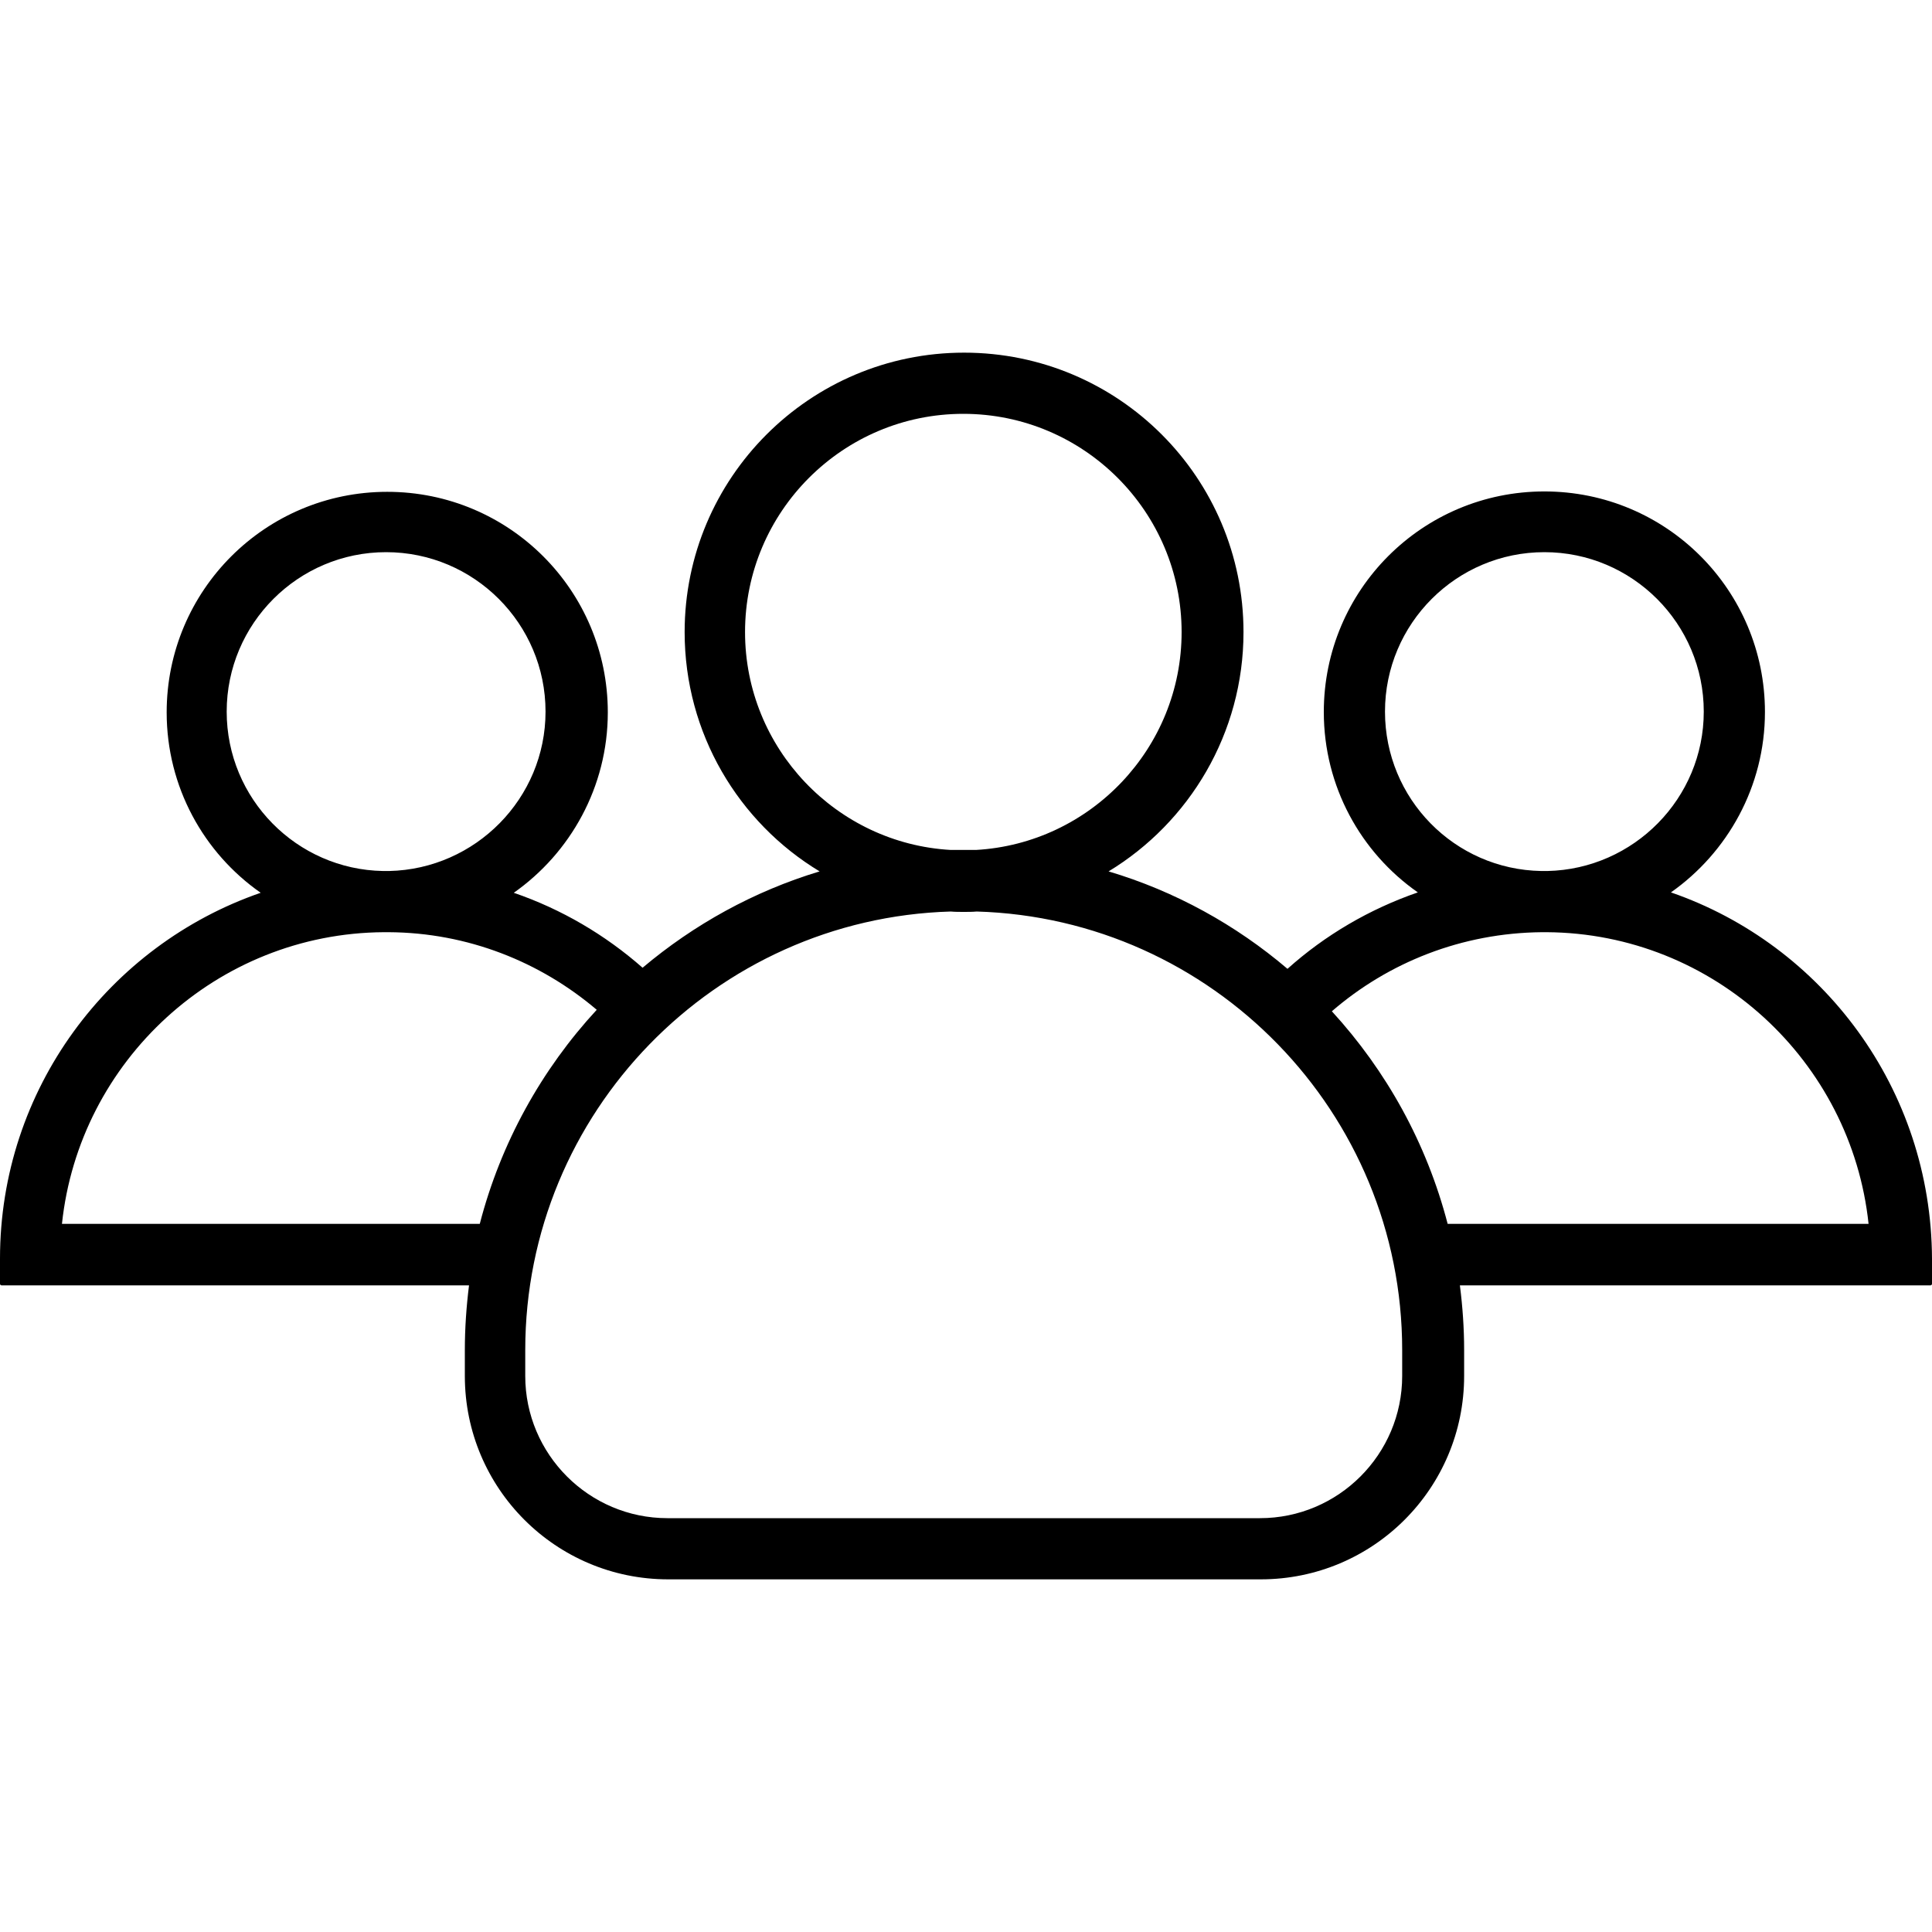
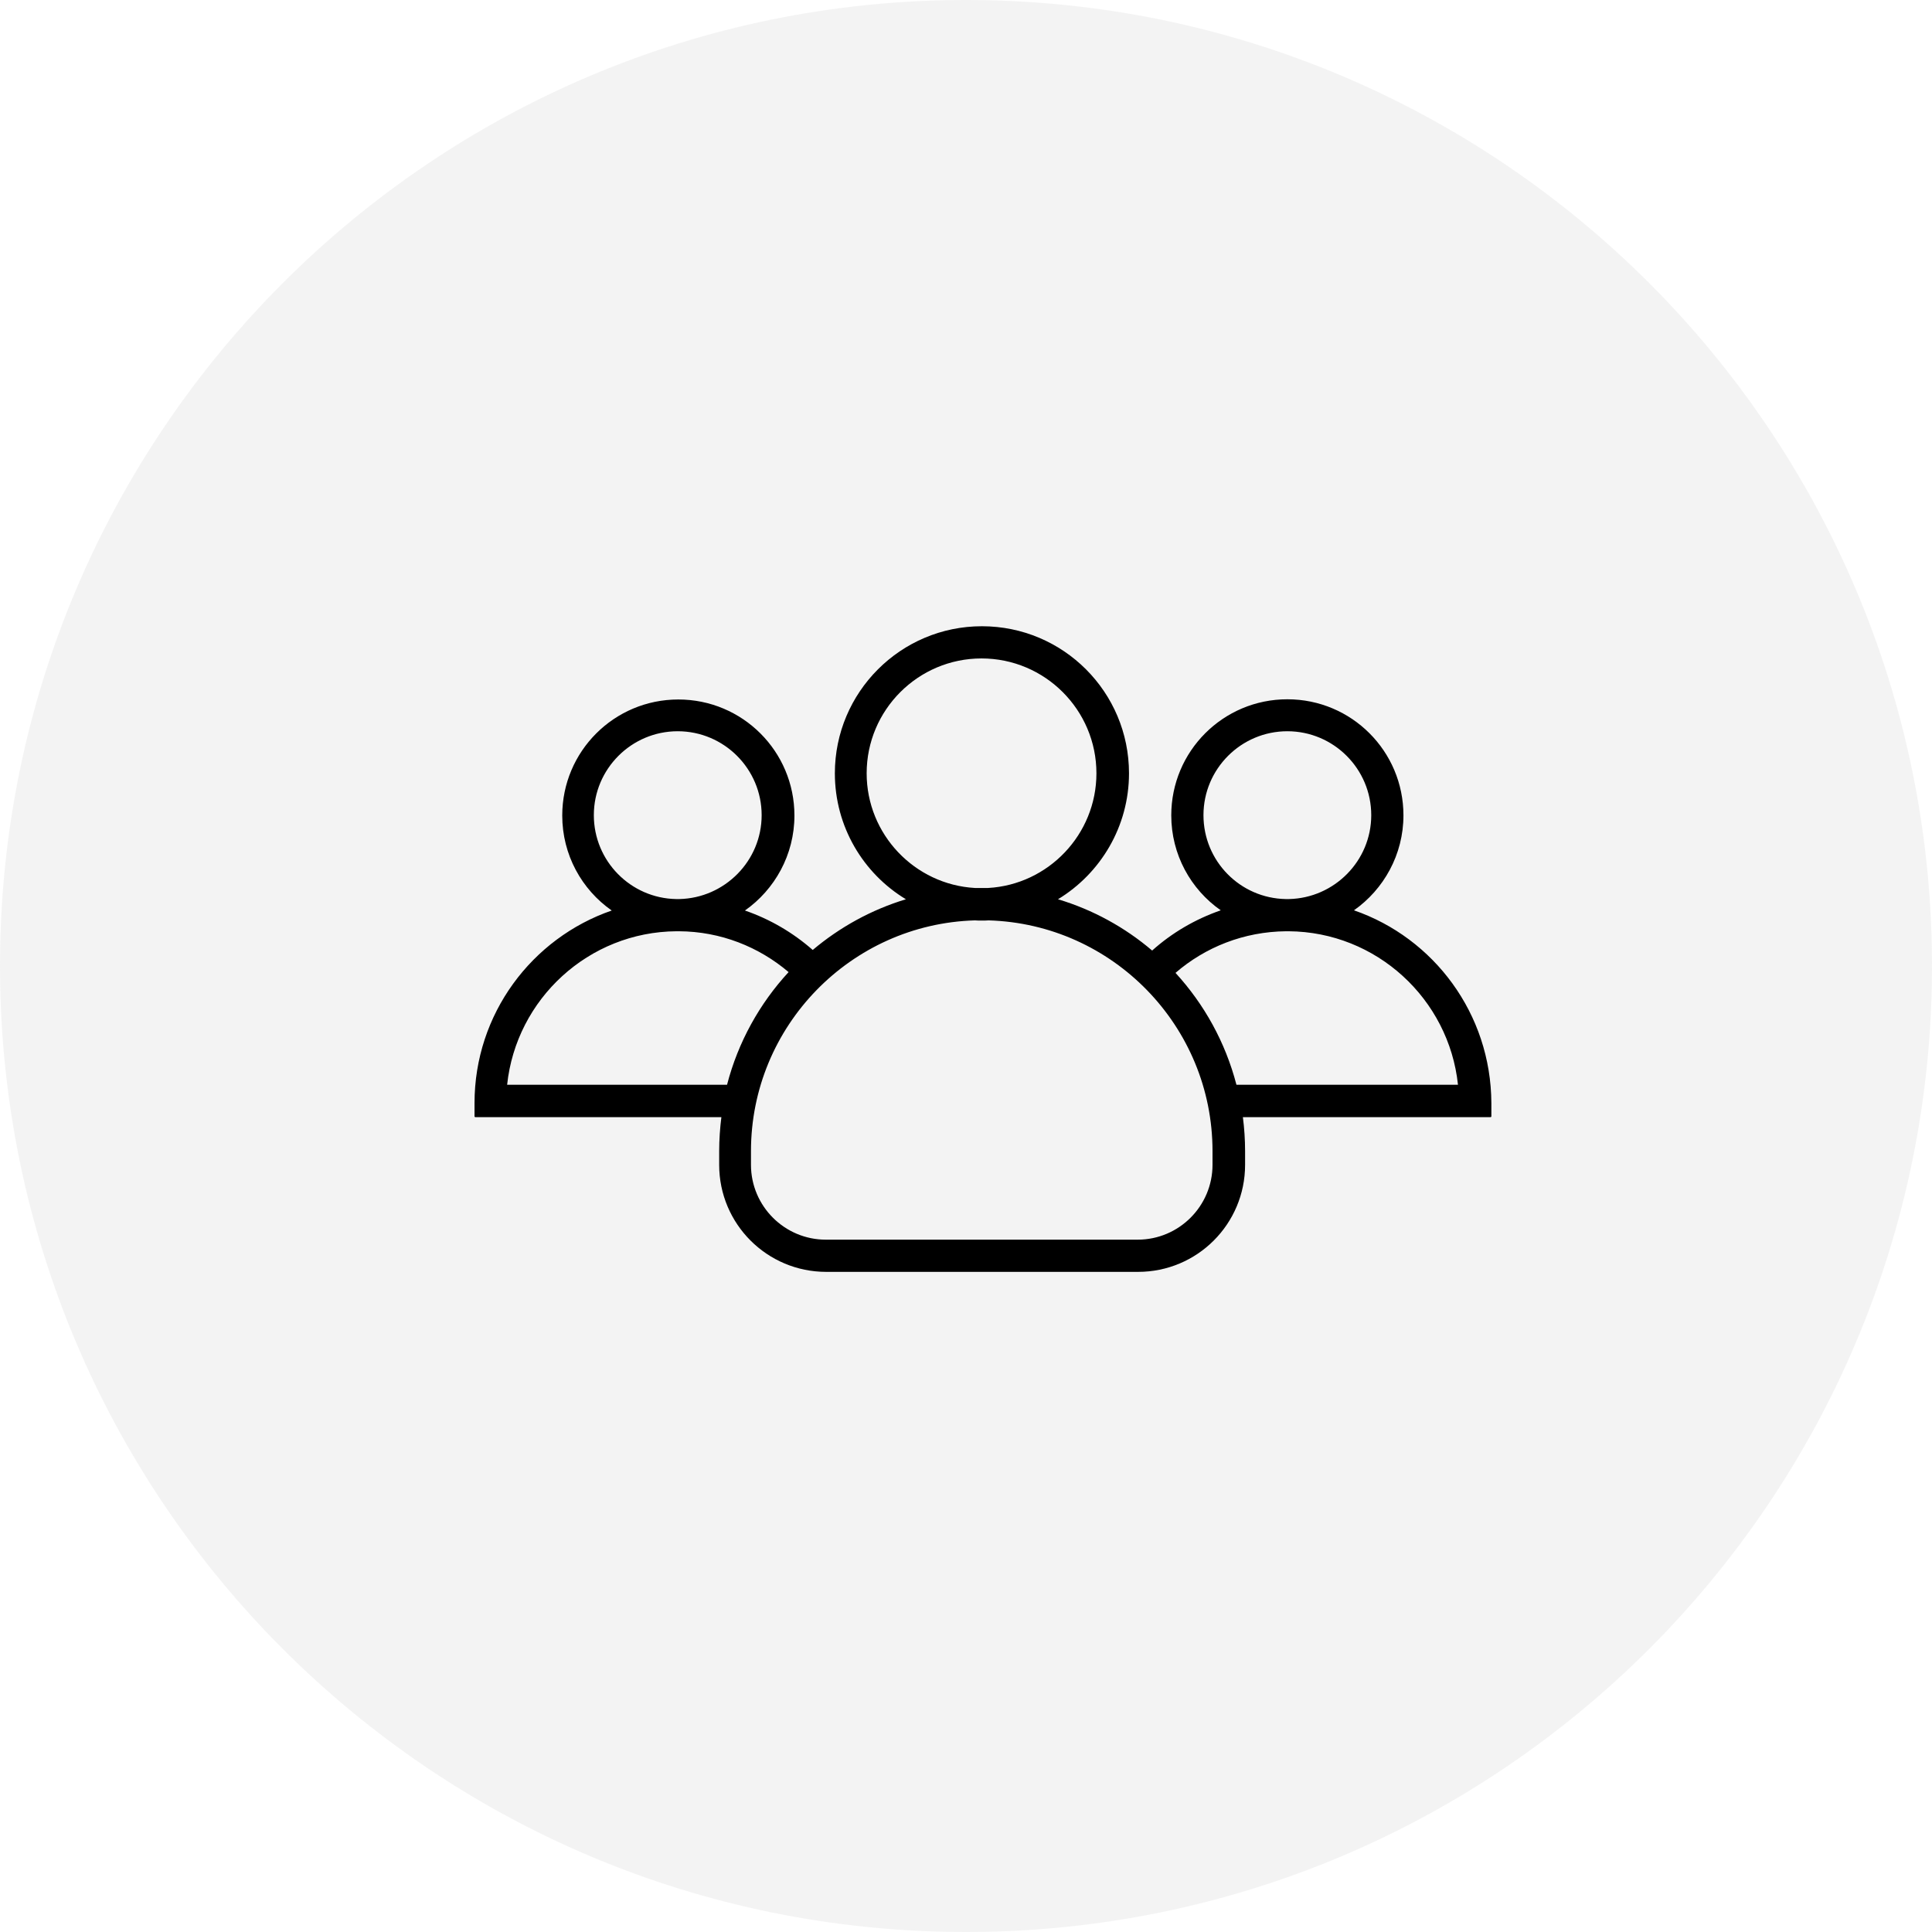
- <svg xmlns="http://www.w3.org/2000/svg" width="30" height="30" viewBox="0 0 30 30" fill="currentColor">
-   <path d="M25.946 13.857C26.824 13.24 27.406 12.213 27.406 11.056C27.406 9.162 25.875 7.631 23.981 7.631C22.087 7.631 20.556 9.162 20.556 11.056C20.556 12.213 21.132 13.24 22.016 13.857C21.262 14.118 20.574 14.522 19.992 15.044C19.191 14.362 18.247 13.839 17.214 13.531C18.467 12.771 19.309 11.388 19.309 9.815C19.309 7.417 17.368 5.476 14.97 5.476C12.572 5.476 10.631 7.423 10.631 9.815C10.631 11.388 11.468 12.771 12.727 13.531C11.706 13.839 10.774 14.356 9.978 15.027C9.397 14.516 8.72 14.118 7.978 13.863C8.856 13.246 9.438 12.219 9.438 11.062C9.438 9.168 7.907 7.637 6.013 7.637C4.12 7.637 2.588 9.168 2.588 11.062C2.588 12.219 3.164 13.246 4.048 13.863C1.692 14.677 0 16.914 0 19.544V19.936C0 19.948 0.012 19.959 0.024 19.959H7.283C7.242 20.286 7.218 20.624 7.218 20.963V21.366C7.218 23.111 8.631 24.524 10.376 24.524H19.577C21.322 24.524 22.735 23.111 22.735 21.366V20.963C22.735 20.624 22.711 20.286 22.669 19.959H29.976C29.988 19.959 30 19.948 30 19.936V19.544C29.988 16.908 28.302 14.671 25.946 13.857ZM21.506 11.05C21.506 9.684 22.616 8.574 23.981 8.574C25.346 8.574 26.456 9.684 26.456 11.05C26.456 12.397 25.37 13.495 24.029 13.525C24.011 13.525 23.999 13.525 23.981 13.525C23.963 13.525 23.951 13.525 23.933 13.525C22.586 13.501 21.506 12.403 21.506 11.05ZM11.569 9.815C11.569 7.945 13.089 6.426 14.958 6.426C16.828 6.426 18.348 7.945 18.348 9.815C18.348 11.62 16.929 13.098 15.154 13.198C15.089 13.198 15.024 13.198 14.958 13.198C14.893 13.198 14.828 13.198 14.763 13.198C12.988 13.098 11.569 11.62 11.569 9.815ZM3.52 11.05C3.52 9.684 4.63 8.574 5.995 8.574C7.361 8.574 8.471 9.684 8.471 11.05C8.471 12.397 7.384 13.495 6.043 13.525C6.025 13.525 6.013 13.525 5.995 13.525C5.977 13.525 5.966 13.525 5.948 13.525C4.606 13.501 3.52 12.403 3.52 11.05ZM7.45 19.004H0.962C1.229 16.475 3.366 14.492 5.96 14.475C5.972 14.475 5.983 14.475 5.995 14.475C6.007 14.475 6.019 14.475 6.031 14.475C7.266 14.481 8.393 14.938 9.266 15.68C8.411 16.606 7.776 17.745 7.45 19.004ZM21.773 21.366C21.773 22.583 20.782 23.574 19.565 23.574H10.364C9.147 23.574 8.156 22.583 8.156 21.366V20.963C8.156 17.276 11.1 14.261 14.763 14.154C14.828 14.16 14.899 14.16 14.964 14.16C15.03 14.16 15.101 14.16 15.166 14.154C18.829 14.261 21.773 17.276 21.773 20.963V21.366ZM22.479 19.004C22.153 17.751 21.529 16.629 20.681 15.703C21.559 14.944 22.699 14.486 23.945 14.475C23.957 14.475 23.969 14.475 23.981 14.475C23.993 14.475 24.005 14.475 24.017 14.475C26.611 14.492 28.747 16.475 29.015 19.004H22.479Z" />
+ <svg xmlns="http://www.w3.org/2000/svg" width="57" height="57" viewBox="0 0 57 57" fill="none">
+   <circle cx="28.5" cy="28.5" r="28.5" fill="#E8E8E8" fill-opacity="0.5" />
+   <path d="M39.946 26.857C40.824 26.24 41.406 25.213 41.406 24.056C41.406 22.162 39.875 20.631 37.981 20.631C36.087 20.631 34.556 22.162 34.556 24.056C34.556 25.213 35.132 26.24 36.016 26.857C35.262 27.119 34.574 27.522 33.992 28.044C33.191 27.362 32.247 26.84 31.214 26.531C32.467 25.771 33.309 24.388 33.309 22.815C33.309 20.417 31.368 18.476 28.97 18.476C26.572 18.476 24.631 20.423 24.631 22.815C24.631 24.388 25.468 25.771 26.727 26.531C25.706 26.84 24.774 27.356 23.978 28.027C23.396 27.516 22.72 27.119 21.978 26.863C22.856 26.246 23.438 25.219 23.438 24.061C23.438 22.168 21.907 20.637 20.013 20.637C18.119 20.637 16.588 22.168 16.588 24.061C16.588 25.219 17.164 26.246 18.048 26.863C15.692 27.677 14 29.914 14 32.544V32.936C14 32.948 14.012 32.959 14.024 32.959H21.283C21.242 33.286 21.218 33.624 21.218 33.963V34.366C21.218 36.111 22.631 37.524 24.376 37.524H33.577C35.322 37.524 36.734 36.111 36.734 34.366V33.963C36.734 33.624 36.711 33.286 36.669 32.959H43.976C43.988 32.959 44 32.948 44 32.936V32.544C43.988 29.908 42.302 27.671 39.946 26.857ZM35.506 24.05C35.506 22.684 36.616 21.574 37.981 21.574C39.346 21.574 40.456 22.684 40.456 24.05C40.456 25.397 39.37 26.495 38.029 26.525C38.011 26.525 37.999 26.525 37.981 26.525C37.963 26.525 37.951 26.525 37.934 26.525C36.586 26.501 35.506 25.403 35.506 24.05ZM25.569 22.815C25.569 20.945 27.089 19.426 28.958 19.426C30.828 19.426 32.348 20.945 32.348 22.815C32.348 24.619 30.929 26.098 29.154 26.198C29.089 26.198 29.024 26.198 28.958 26.198C28.893 26.198 28.828 26.198 28.763 26.198C26.988 26.098 25.569 24.619 25.569 22.815ZM17.52 24.05C17.52 22.684 18.63 21.574 19.995 21.574C21.36 21.574 22.471 22.684 22.471 24.05C22.471 25.397 21.384 26.495 20.043 26.525C20.025 26.525 20.013 26.525 19.995 26.525C19.977 26.525 19.966 26.525 19.948 26.525C18.606 26.501 17.52 25.403 17.52 24.05ZM21.45 32.004H14.962C15.229 29.475 17.366 27.492 19.96 27.475C19.971 27.475 19.983 27.475 19.995 27.475C20.007 27.475 20.019 27.475 20.031 27.475C21.265 27.481 22.393 27.938 23.266 28.68C22.411 29.606 21.776 30.745 21.45 32.004ZM35.773 34.366C35.773 35.583 34.782 36.574 33.565 36.574H24.364C23.147 36.574 22.156 35.583 22.156 34.366V33.963C22.156 30.276 25.1 27.261 28.763 27.154C28.828 27.16 28.899 27.16 28.964 27.16C29.03 27.16 29.101 27.16 29.166 27.154C32.829 27.261 35.773 30.276 35.773 33.963V34.366ZM36.479 32.004C36.153 30.751 35.529 29.629 34.681 28.703C35.559 27.944 36.699 27.486 37.945 27.475C37.957 27.475 37.969 27.475 37.981 27.475C37.993 27.475 38.005 27.475 38.017 27.475C40.611 27.492 42.748 29.475 43.015 32.004H36.479Z" fill="currentColor" />
</svg>
